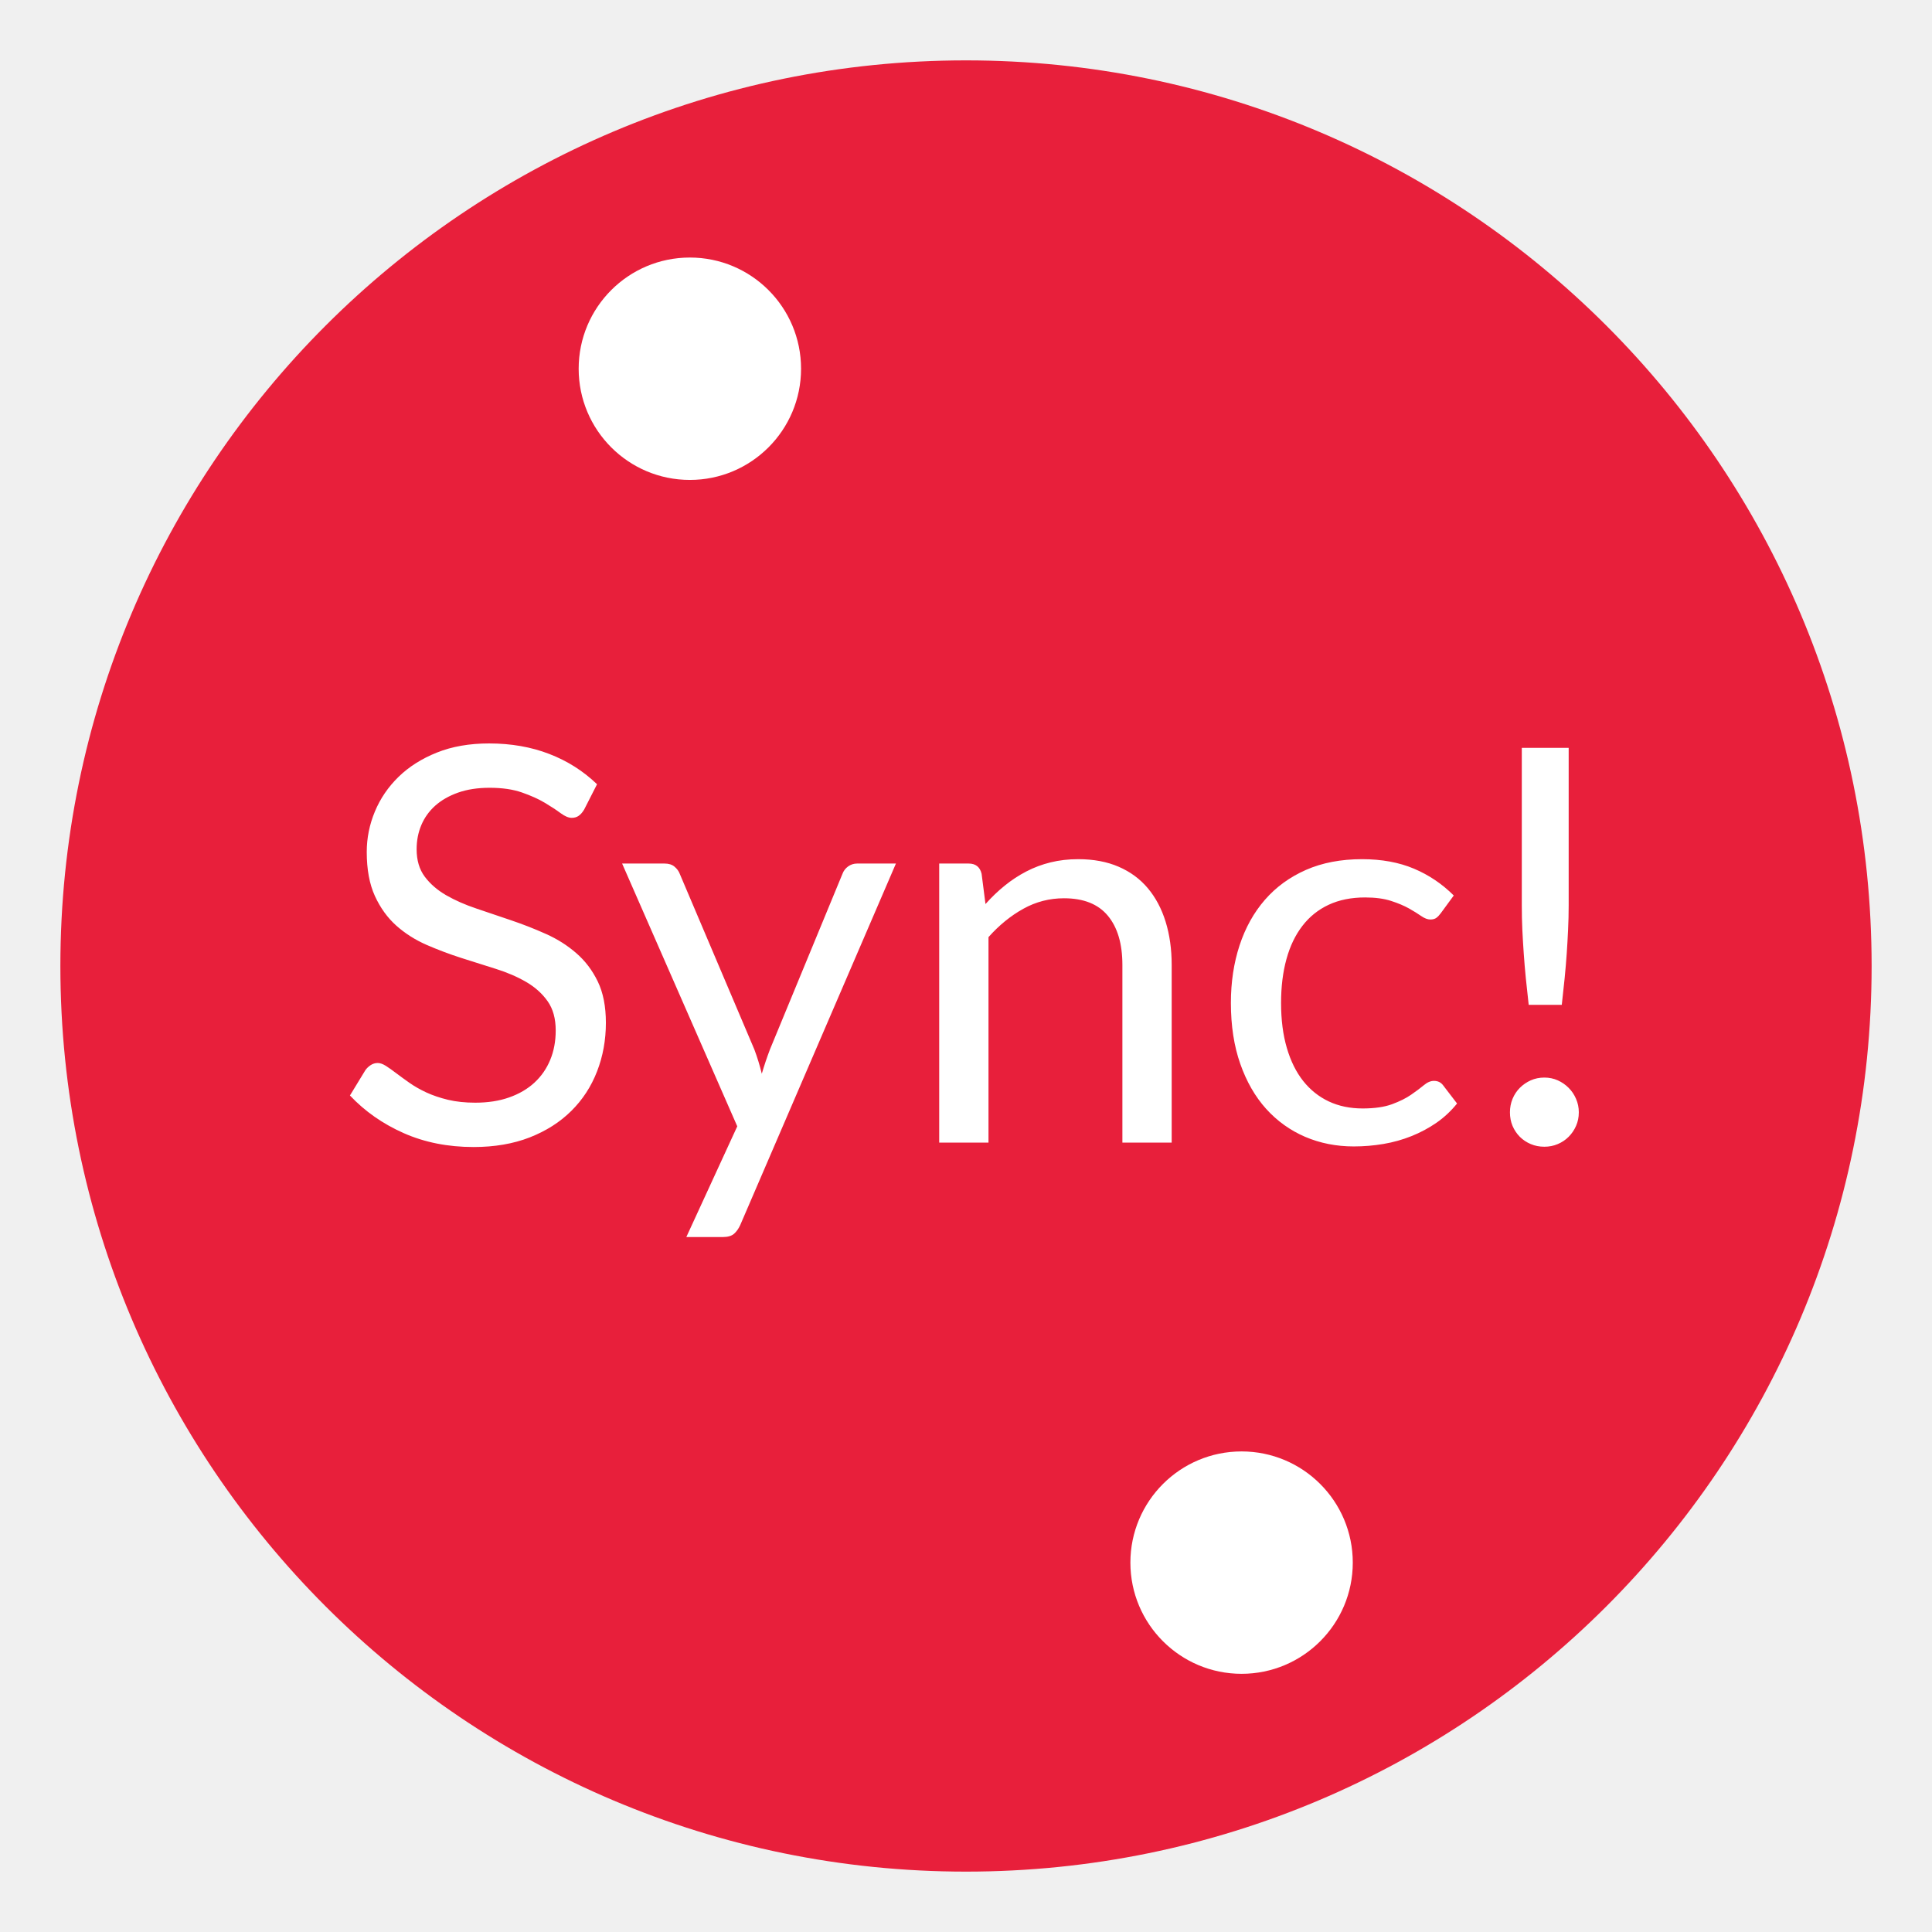
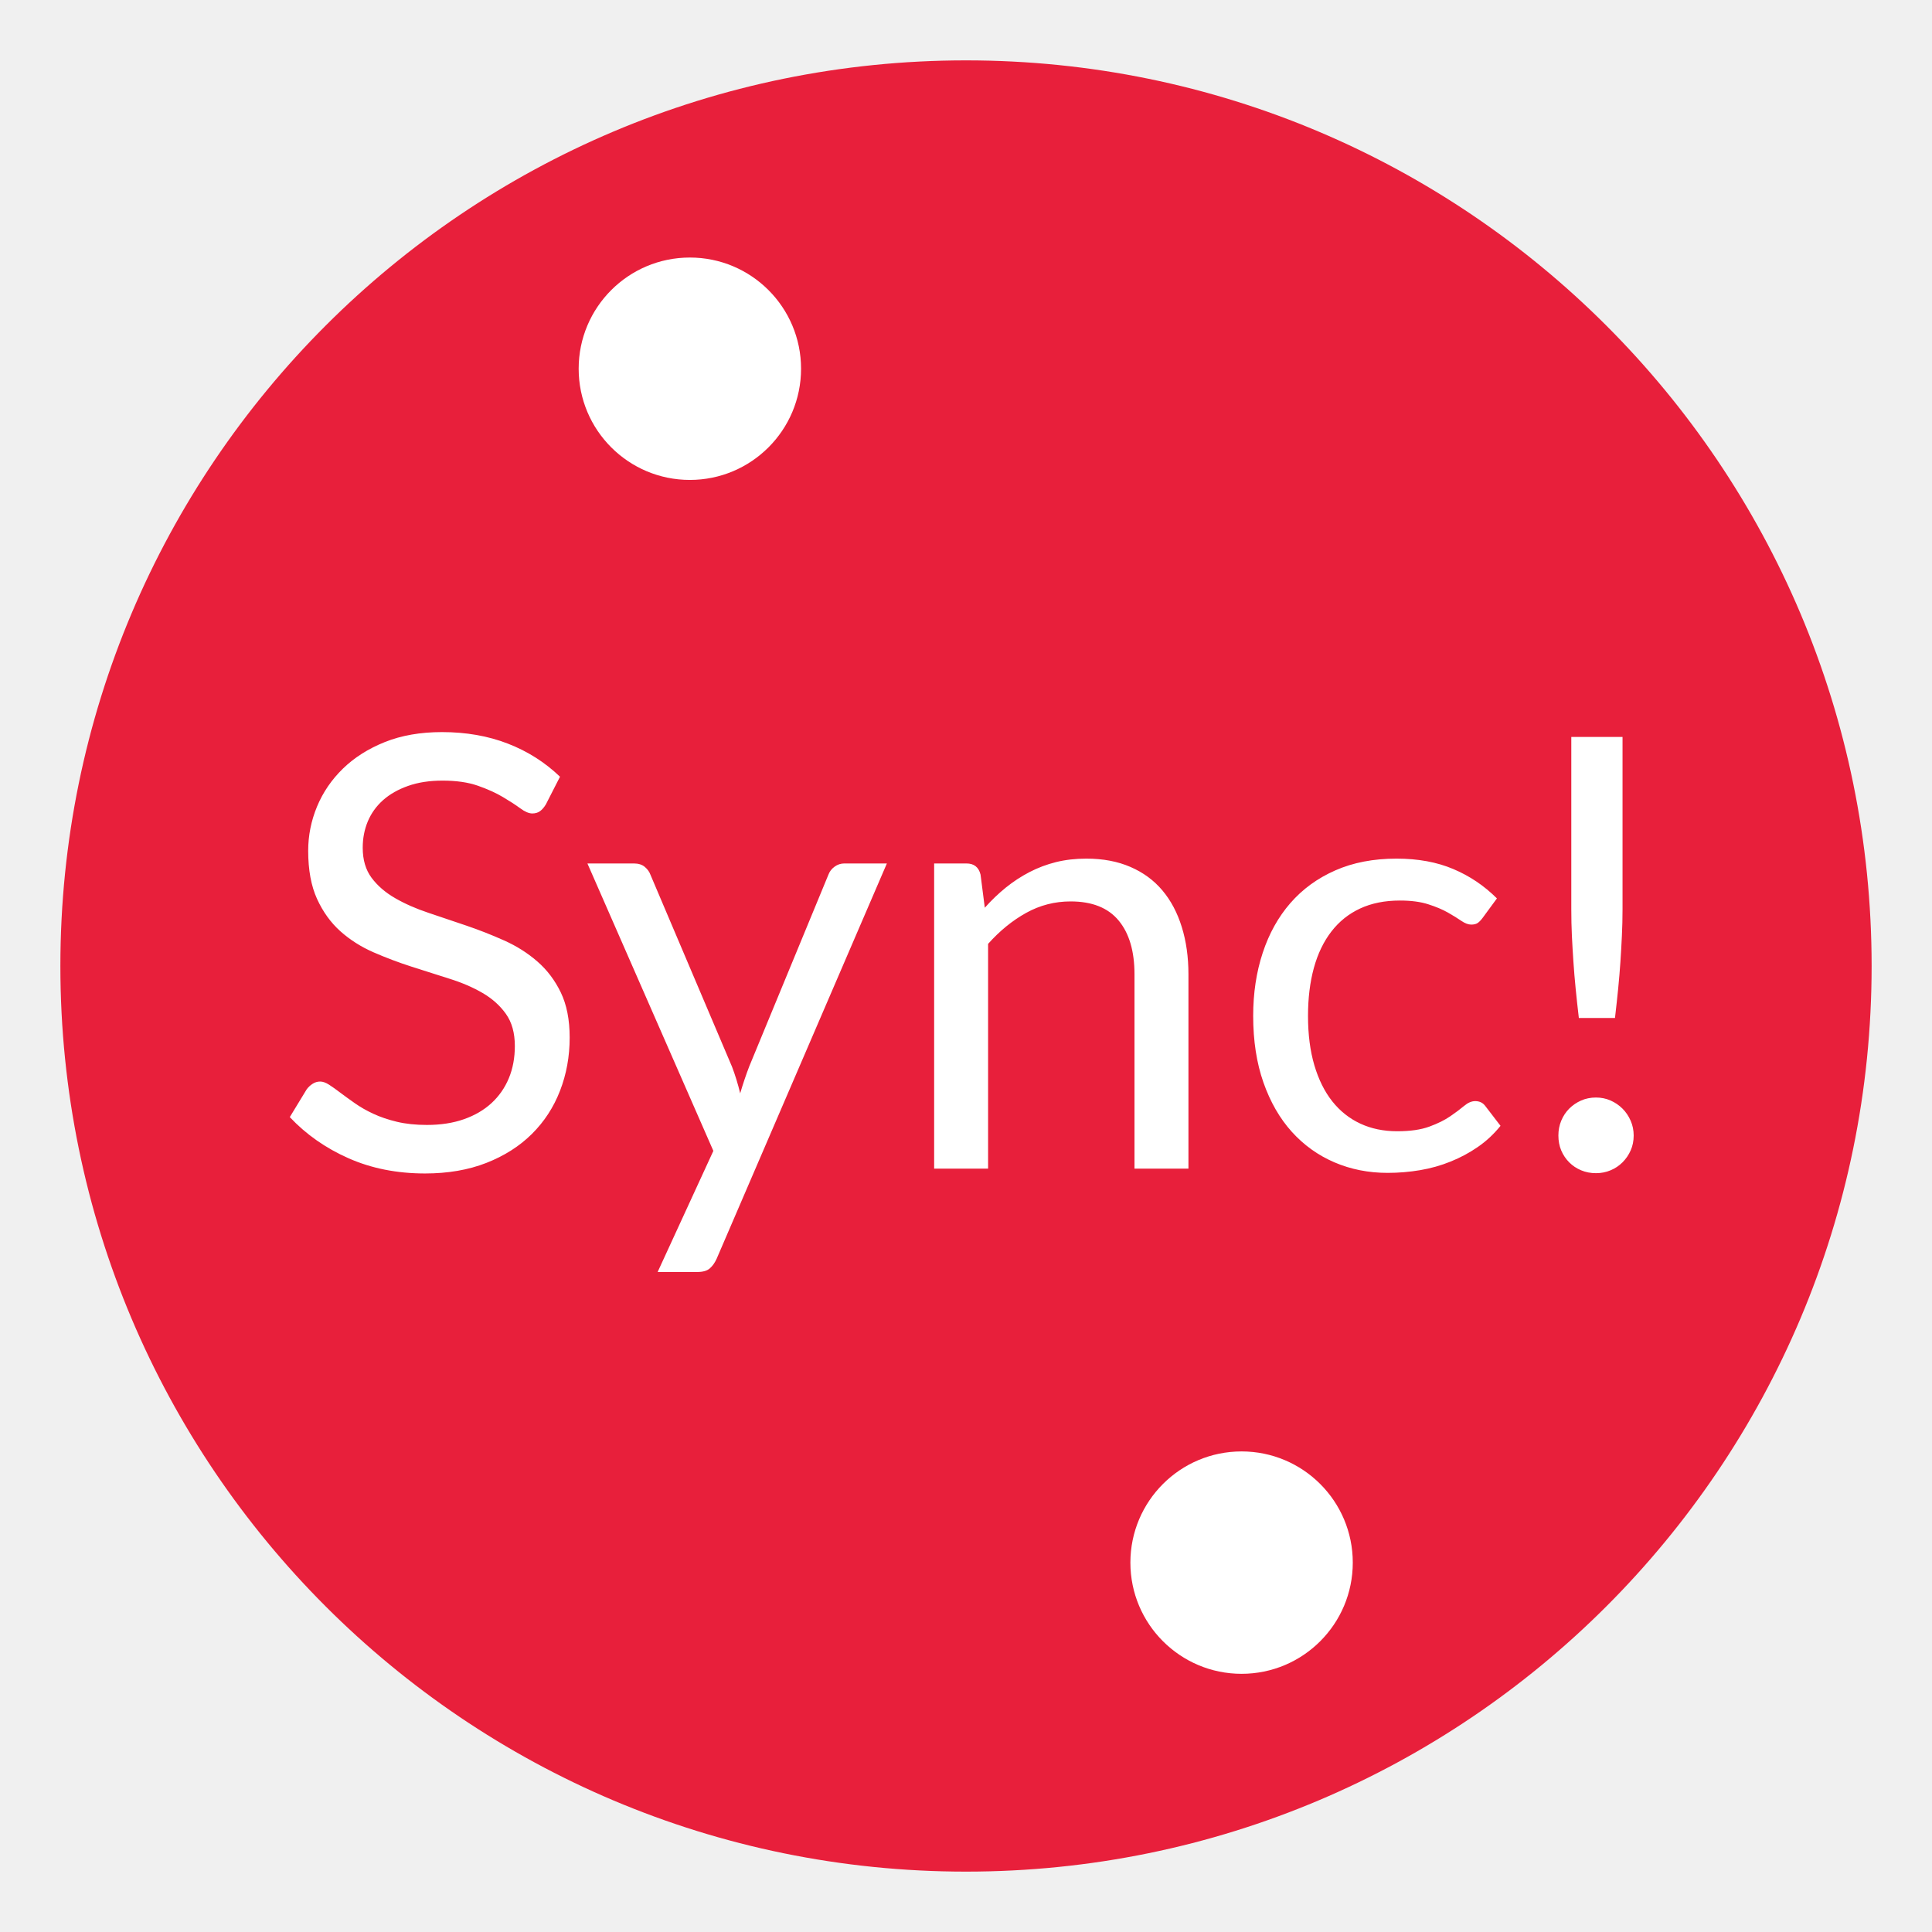
<svg xmlns="http://www.w3.org/2000/svg" width="512" height="512" id="svg4778" version="1.1">
  <defs id="defs4780">
    </defs>
  <g id="layer1" transform="translate(0,32)">
-     <path transform="matrix(1.066667,0,0,1.066667,-85.33333,-32)" d="m 545,240 a 225,225 0 1 1 -450,0 225,225 0 1 1 450,0 z" id="path5924" style="fill:#e81f3b;fill-opacity:1;stroke:none" />
-     <path style="fill:#ffffff;fill-opacity:1;stroke:none" id="path4025" d="m 849.942,230.952 a 13.435,13.435 0 1 1 -26.87,0 13.435,13.435 0 1 1 26.87,0 z" transform="matrix(2.193362,0,0,2.193362,-1651.942,-440.8435)" />
-     <path transform="matrix(2.193362,0,0,2.193362,-1505.73,-124.4515)" d="m 849.942,230.952 a 13.435,13.435 0 1 1 -26.87,0 13.435,13.435 0 1 1 26.87,0 z" id="path4027" style="fill:#ffffff;fill-opacity:1;stroke:none" />
-     <text xml:space="preserve" style="font-size:146.005px;font-style:normal;font-variant:normal;font-weight:normal;font-stretch:normal;line-height:125%;letter-spacing:0px;word-spacing:0px;fill:#ffffff;fill-opacity:1;stroke:none;font-family:Lato;-inkscape-font-specification:Lato" x="87.926" y="270.801" id="text2994">
-       <tspan id="tspan2996" x="87.926" y="270.801">Sync!</tspan>
+     <path transform="matrix(1.066667,0,0,1.066667,-85.33333,-32)" d="M 545,240 C 545,364.264 444.264,465 320,465 195.736,465 95,364.264 95,240 95,115.736 195.736,15 320,15 444.264,15 545,115.736 545,240 z" id="path5924" style="fill:#e81f3b;fill-opacity:1;stroke:none" />
+     <path style="fill:#ffffff;fill-opacity:1;stroke:none" id="path4025" d="m 849.942,230.952 c 0,7.42 -6.015,13.435 -13.435,13.435 -7.42,0 -13.435,-6.015 -13.435,-13.435 0,-7.42 6.015,-13.435 13.435,-13.435 7.42,0 13.435,6.015 13.435,13.435 z" transform="matrix(2.193362,0,0,2.193362,-1651.942,-440.8435)" />
+     <path transform="matrix(2.193362,0,0,2.193362,-1505.73,-124.4515)" d="m 849.942,230.952 c 0,7.42 -6.015,13.435 -13.435,13.435 -7.42,0 -13.435,-6.015 -13.435,-13.435 0,-7.42 6.015,-13.435 13.435,-13.435 7.42,0 13.435,6.015 13.435,13.435 z" id="path4027" style="fill:#ffffff;fill-opacity:1;stroke:none" />
+     <text xml:space="preserve" style="font-size:159.668px;font-style:normal;font-variant:normal;font-weight:normal;font-stretch:normal;line-height:125%;letter-spacing:0px;word-spacing:0px;fill:#ffffff;fill-opacity:1;stroke:none;font-family:Lato;-inkscape-font-specification:Lato" x="71.53" y="277.699" id="text2994">
+       <tspan id="tspan2996" x="71.53" y="277.699">Sync!</tspan>
    </text>
  </g>
</svg>
